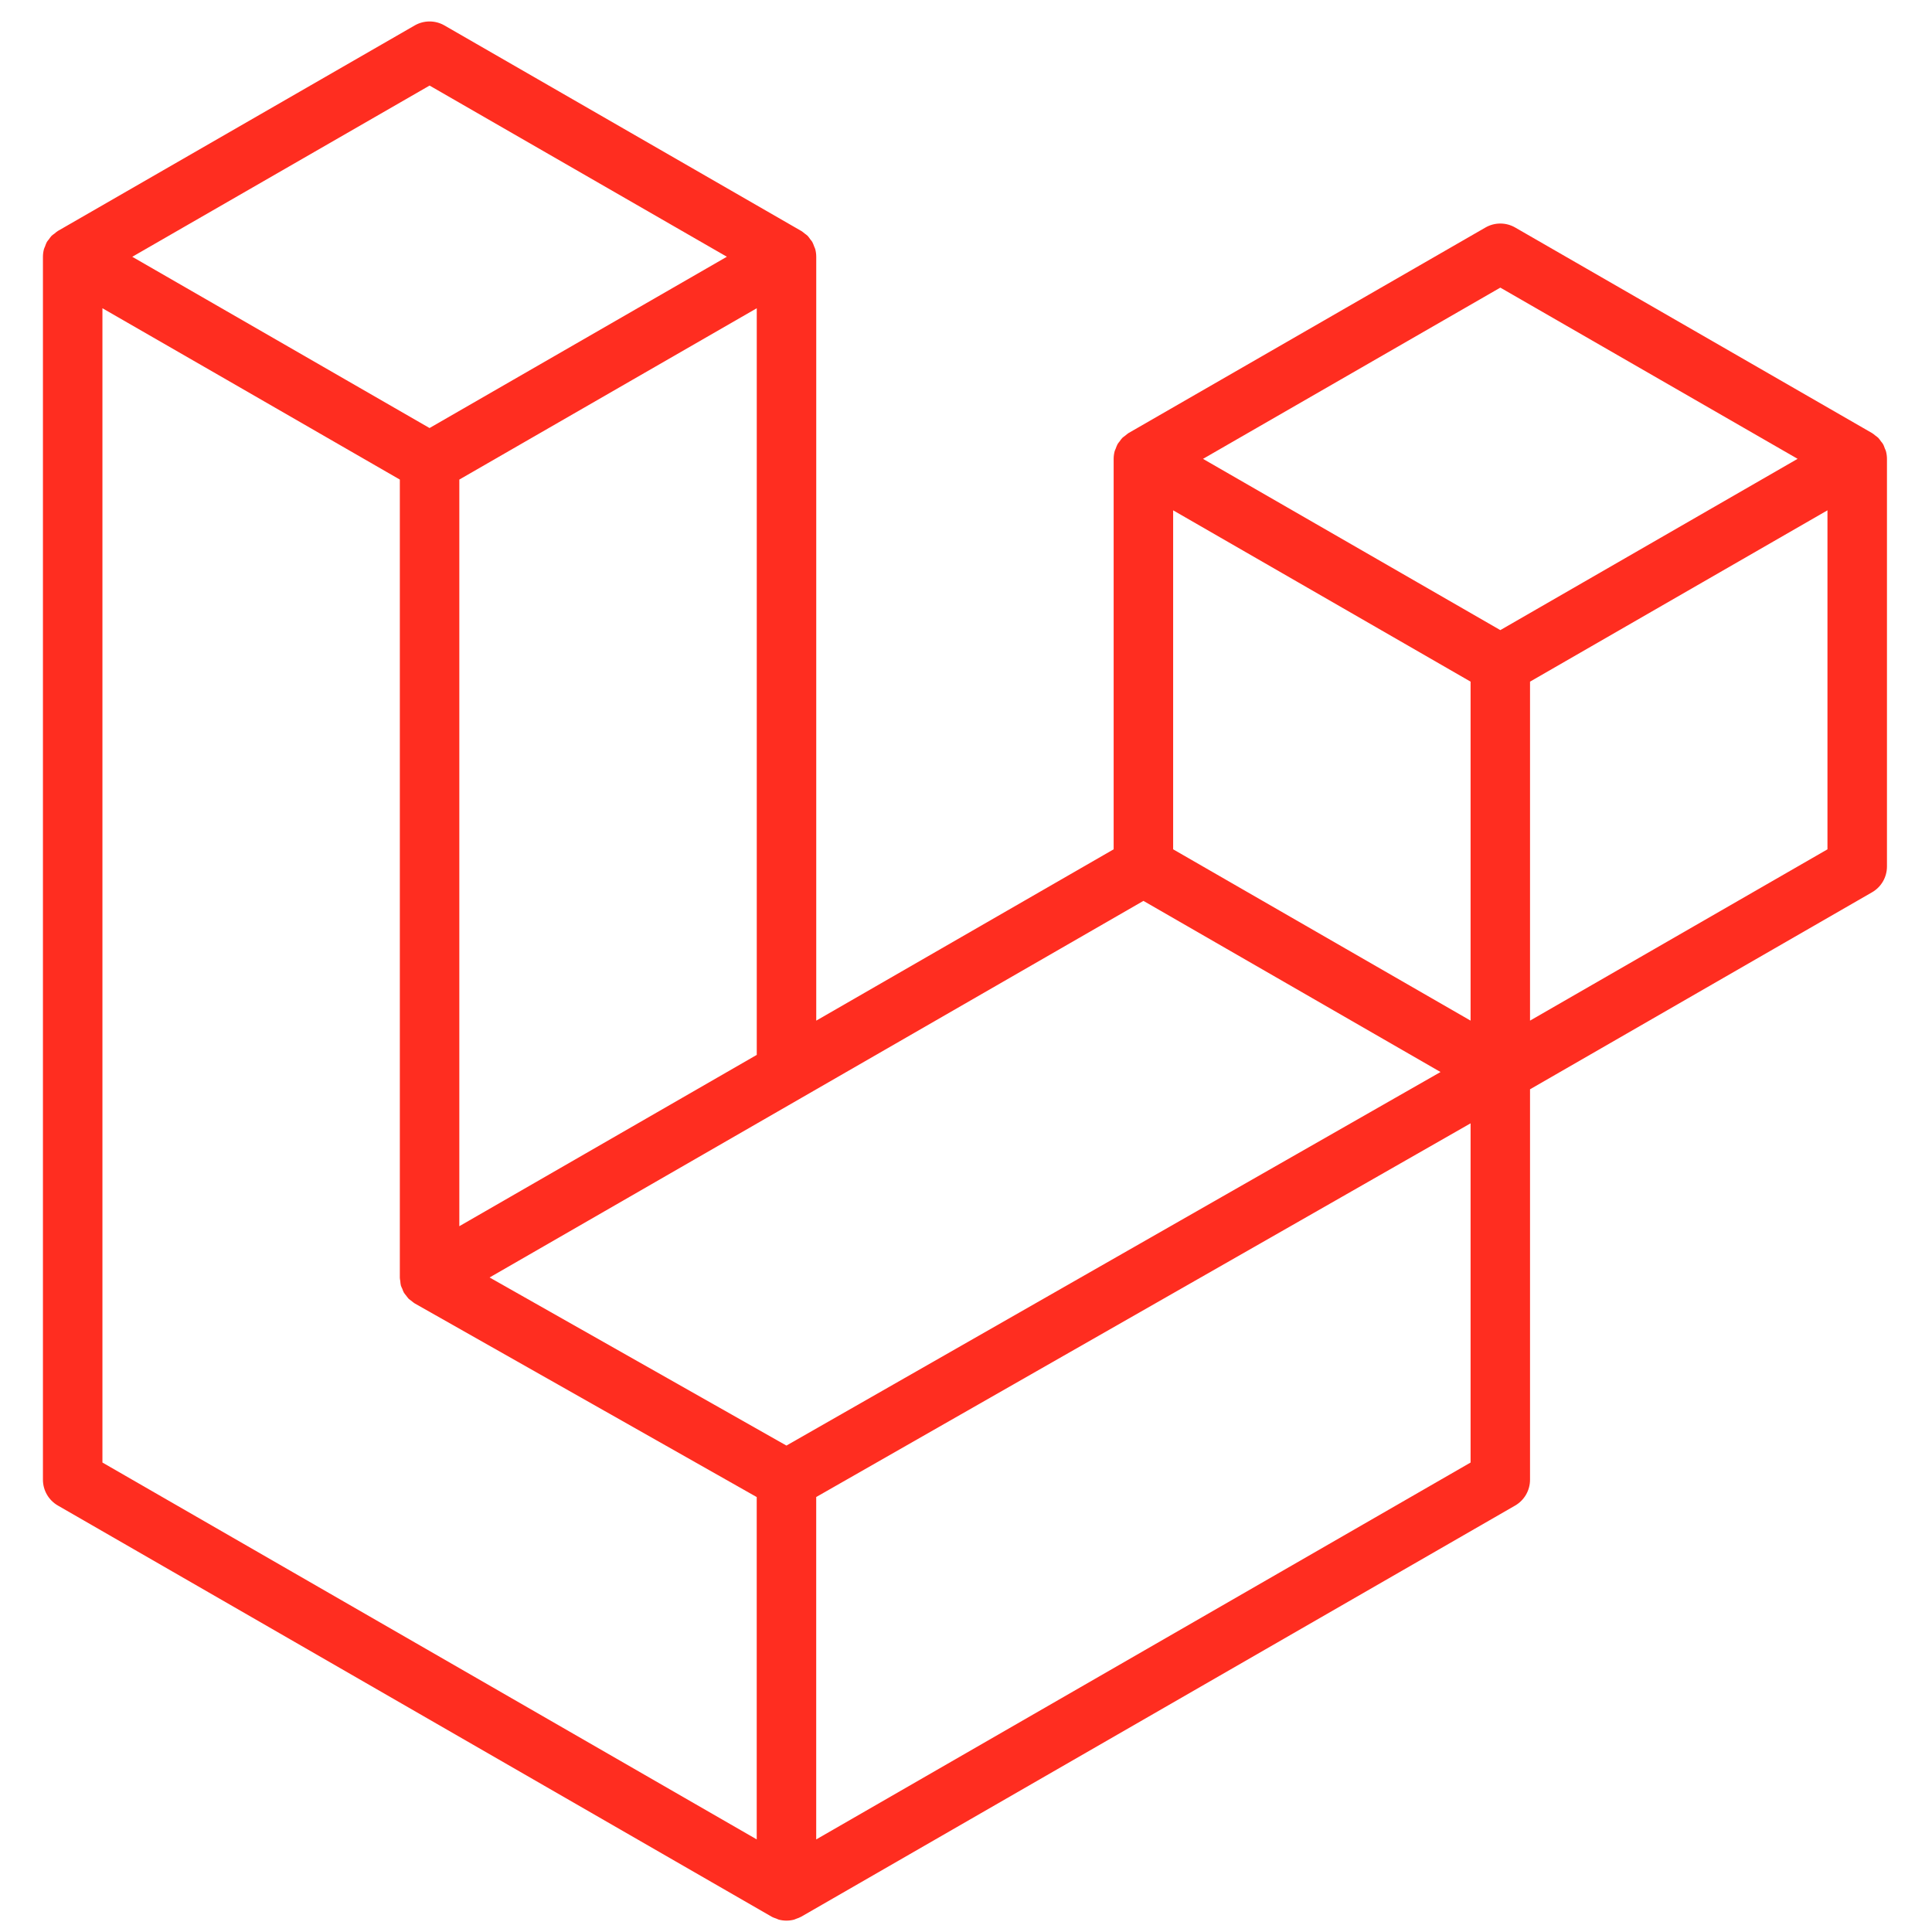
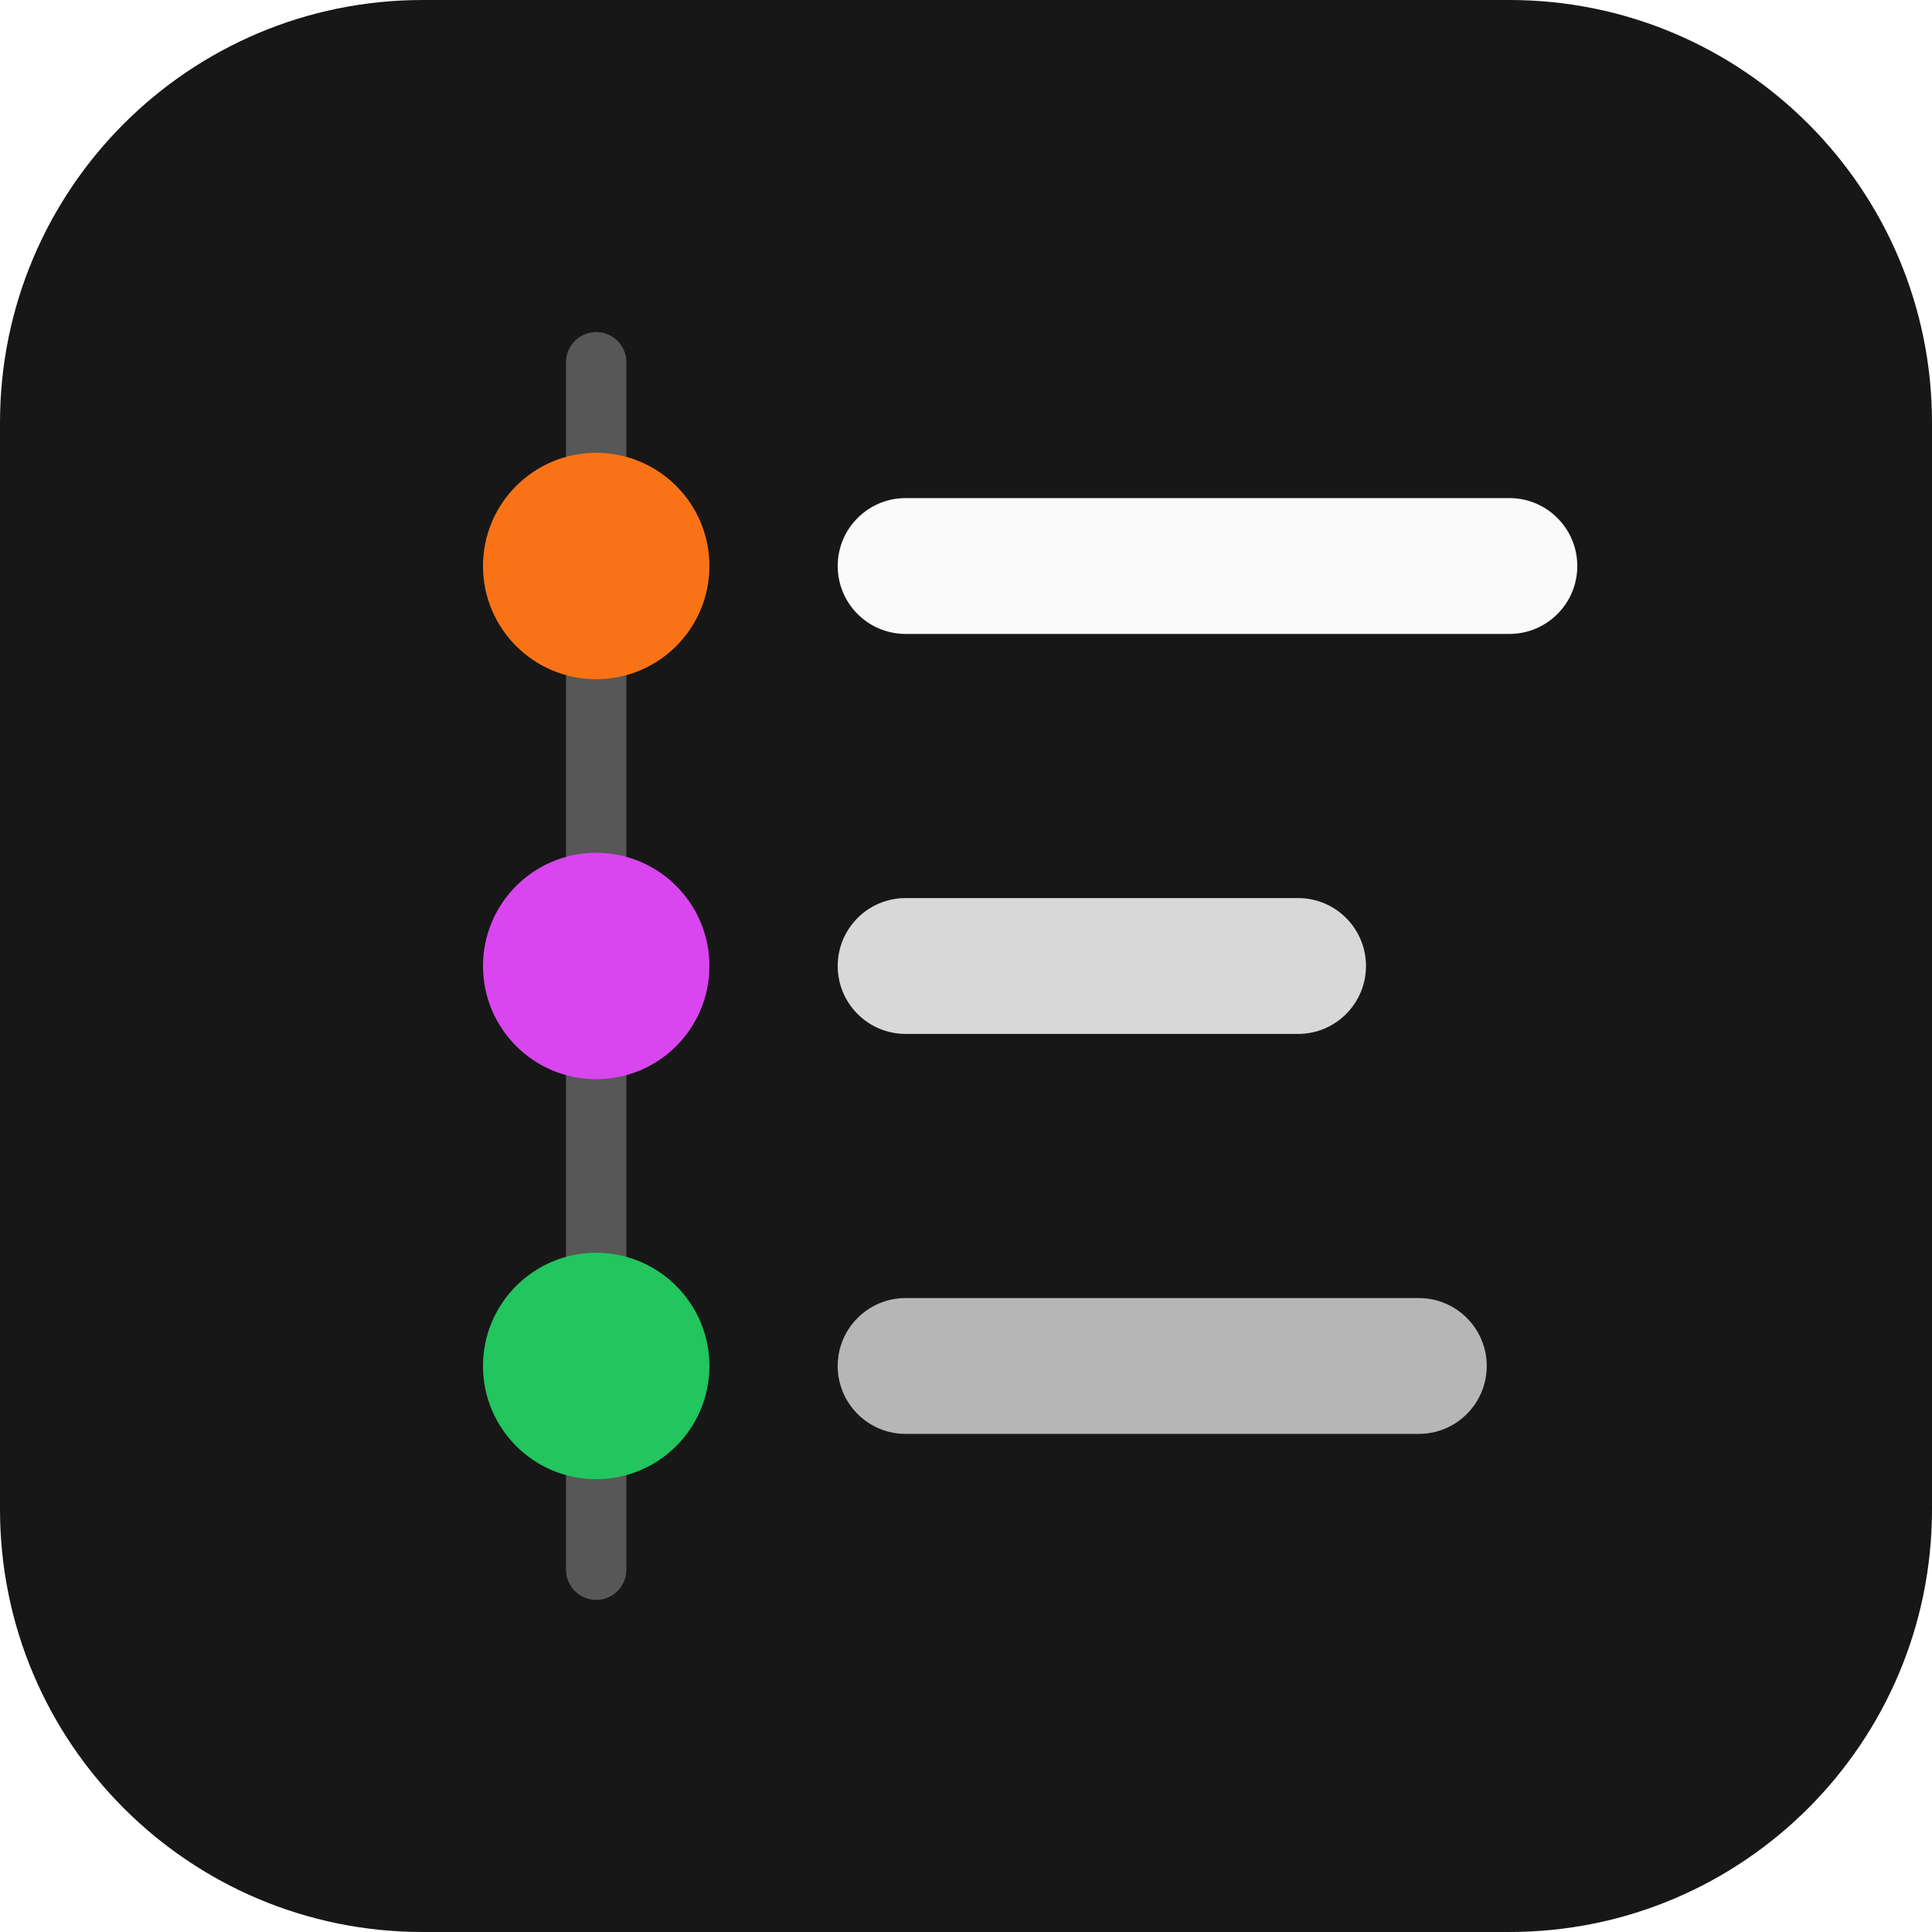
- <svg xmlns="http://www.w3.org/2000/svg" width="166" height="166" viewBox="0 0 166 166" fill="none">
-   <path fill-rule="evenodd" clip-rule="evenodd" d="M162.041 38.759C162.099 38.977 162.129 39.201 162.13 39.426V74.452C162.13 74.902 162.011 75.344 161.786 75.733C161.561 76.122 161.237 76.444 160.847 76.668L131.462 93.594V127.141C131.462 128.054 130.977 128.897 130.186 129.357L68.847 164.683C68.707 164.763 68.554 164.814 68.401 164.868C68.343 164.887 68.289 164.922 68.228 164.938C67.8 165.051 67.349 165.051 66.92 164.938C66.85 164.919 66.786 164.881 66.719 164.855C66.579 164.804 66.432 164.76 66.298 164.683L4.972 129.357C4.583 129.133 4.259 128.81 4.034 128.421C3.808 128.032 3.69 127.591 3.689 127.141L3.689 22.063C3.689 21.834 3.721 21.61 3.779 21.393C3.798 21.32 3.843 21.253 3.868 21.179C3.916 21.045 3.961 20.908 4.031 20.783C4.079 20.7 4.149 20.633 4.206 20.557C4.28 20.454 4.347 20.349 4.433 20.26C4.506 20.186 4.602 20.132 4.685 20.068C4.778 19.992 4.861 19.909 4.966 19.848L35.633 2.185C36.022 1.961 36.462 1.844 36.91 1.844C37.358 1.844 37.798 1.961 38.186 2.185L68.851 19.848H68.857C68.959 19.912 69.045 19.992 69.138 20.065C69.221 20.129 69.313 20.186 69.387 20.257C69.476 20.349 69.54 20.454 69.616 20.557C69.671 20.633 69.744 20.7 69.789 20.783C69.862 20.911 69.904 21.045 69.955 21.179C69.98 21.253 70.025 21.32 70.044 21.396C70.103 21.614 70.133 21.838 70.133 22.063V87.694L95.686 72.974V39.423C95.686 39.2 95.718 38.973 95.775 38.759C95.798 38.683 95.839 38.615 95.865 38.542C95.916 38.408 95.96 38.271 96.031 38.146C96.079 38.063 96.149 37.996 96.203 37.92C96.279 37.818 96.343 37.712 96.433 37.623C96.506 37.549 96.599 37.495 96.681 37.431C96.777 37.355 96.86 37.272 96.962 37.211L127.633 19.548C128.021 19.324 128.461 19.206 128.91 19.206C129.358 19.206 129.798 19.324 130.186 19.548L160.85 37.211C160.959 37.275 161.042 37.355 161.137 37.428C161.217 37.492 161.31 37.549 161.383 37.62C161.473 37.712 161.536 37.818 161.613 37.92C161.67 37.996 161.741 38.063 161.785 38.146C161.859 38.271 161.9 38.408 161.951 38.542C161.98 38.615 162.021 38.683 162.041 38.759ZM157.018 72.974V43.848L146.287 50.028L131.462 58.568V87.694L157.021 72.974H157.018ZM126.354 125.663V96.518L111.771 104.85L70.13 128.626V158.046L126.354 125.663ZM8.801 26.485V125.663L65.018 158.043V128.629L35.649 112L35.64 111.994L35.627 111.988C35.528 111.93 35.445 111.847 35.353 111.777C35.273 111.713 35.18 111.662 35.11 111.592L35.104 111.582C35.021 111.502 34.963 111.403 34.893 111.314C34.829 111.228 34.753 111.154 34.702 111.065L34.699 111.055C34.641 110.96 34.606 110.845 34.565 110.736C34.523 110.64 34.469 110.551 34.443 110.449C34.411 110.328 34.405 110.197 34.392 110.072C34.379 109.976 34.354 109.881 34.354 109.785V109.778V41.205L19.532 32.662L8.801 26.485ZM36.913 7.35L11.364 22.063L36.907 36.777L62.453 22.06L36.907 7.35H36.913ZM50.2 99.174L65.022 90.637V26.485L54.291 32.665L39.466 41.205V105.357L50.2 99.174ZM128.91 24.713L103.363 39.426L128.91 54.14L154.453 39.423L128.91 24.713ZM126.354 58.568L111.529 50.028L100.798 43.848V72.974L115.619 81.511L126.354 87.694V58.568ZM67.571 124.205L105.042 102.803L123.772 92.109L98.245 77.405L68.854 94.334L42.066 109.762L67.571 124.205Z" fill="#FF2D20" />
+ <svg xmlns="http://www.w3.org/2000/svg" viewBox="0 0 512 512">
+   <rect width="512" height="512" rx="112" fill="#171717" />
+   <rect x="150" y="88" width="16" height="336" rx="8" fill="#fafafa" opacity="0.28" />
+   <circle cx="158" cy="150" r="30" fill="#f97316" />
+   <circle cx="158" cy="256" r="30" fill="#d946ef" />
+   <circle cx="158" cy="362" r="30" fill="#22c55e" />
+   <rect x="222" y="132" width="196" height="36" rx="18" fill="#fafafa" />
+   <rect x="222" y="238" width="140" height="36" rx="18" fill="#fafafa" opacity="0.85" />
+   <rect x="222" y="344" width="172" height="36" rx="18" fill="#fafafa" opacity="0.7" />
</svg>
